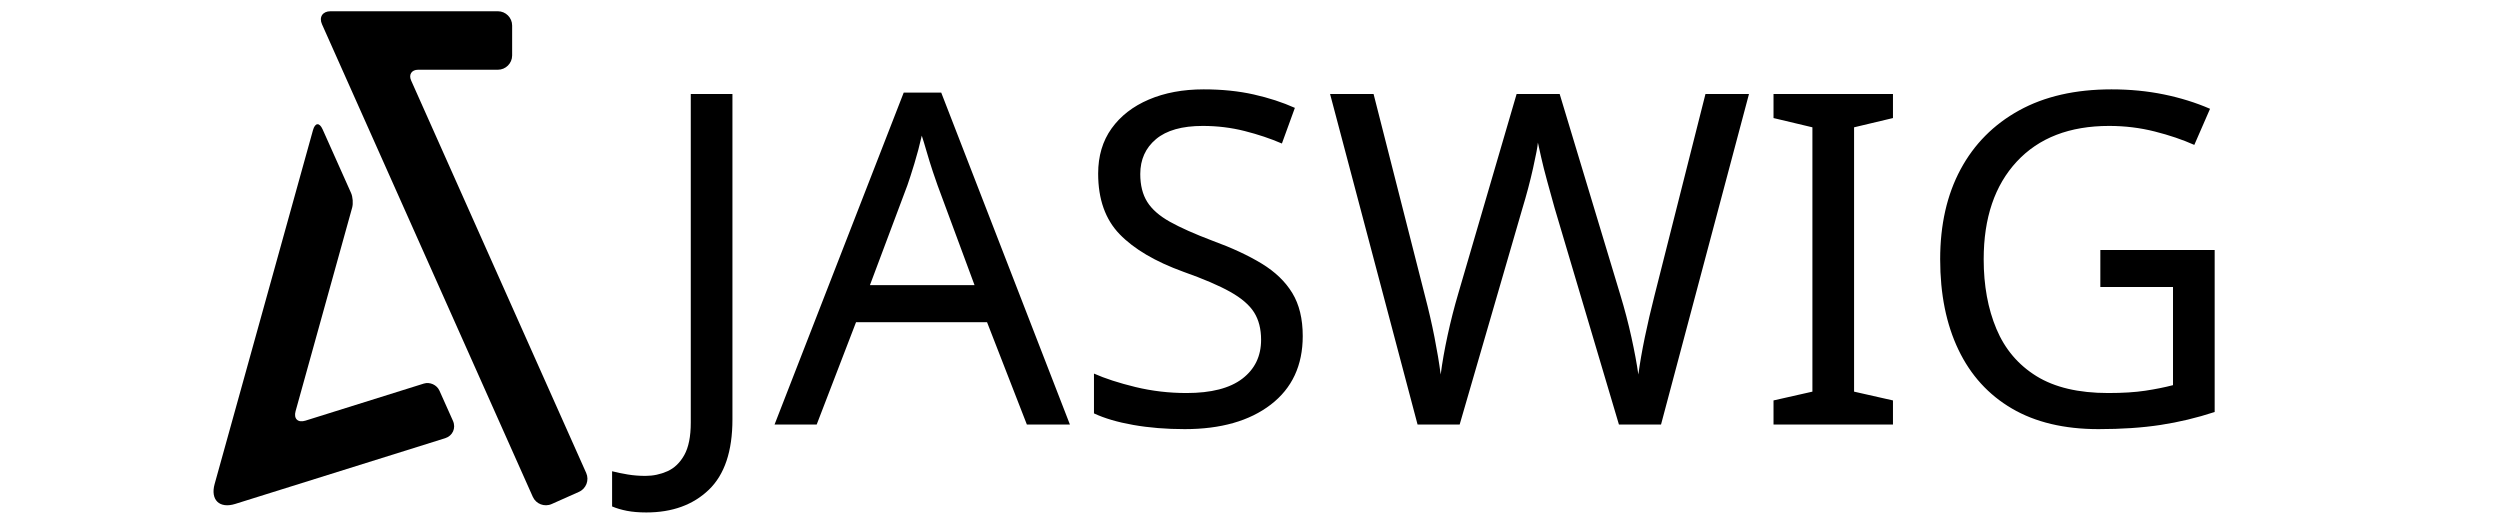
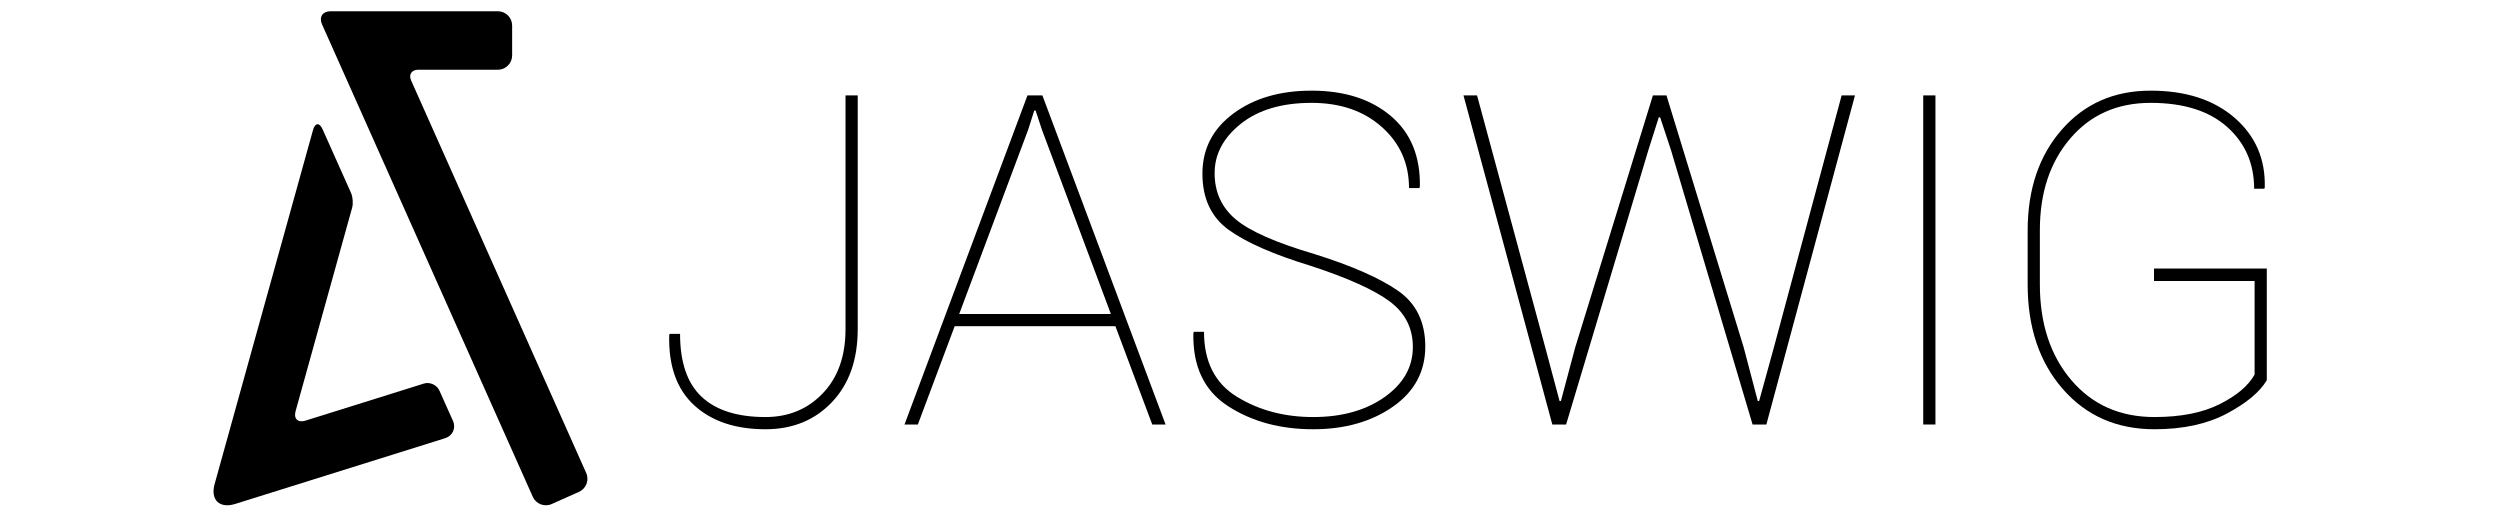
- <svg xmlns="http://www.w3.org/2000/svg" version="1.1" id="Layer_1" x="0px" y="0px" width="2000.79px" height="425.2px" viewBox="0 0 1700.79 425.2" enable-background="new 0 0 1700.79 425.2" xml:space="preserve">
-   <g>
-     <path d="M179.026,64.405c-2.114-4.722,0.41-8.592,5.575-8.592h63.855c6.274,0,11.419-5.137,11.419-11.418V20.429   c0-6.28-5.145-11.421-11.419-11.421H114.468c-6.285,0-9.339,4.691-6.767,10.428l168.711,378.183   c2.56,5.734,9.347,8.329,15.087,5.773l21.875-9.758c5.739-2.575,8.348-9.365,5.775-15.1L179.026,64.405z" />
-     <path d="M94.403,336.661c-5.996,1.879-9.526-1.542-7.845-7.594l45.276-162.883c0.924-3.319,0.526-8.612-0.885-11.756   l-22.733-50.859c-2.568-5.743-6.042-5.483-7.726,0.568l-78.712,283.22c-3.536,12.702,3.874,19.883,16.466,15.944l168.037-52.604   c5.996-1.883,8.799-8.111,6.241-13.85l-10.846-24.238c-2.055-4.596-7.665-7.129-12.469-5.628L94.403,336.661z" />
-     <text transform="matrix(1 0 0 1 368.7588 339.7344)" font-family="'Roboto-Thin'" font-size="370.475">JASWIG</text>
+ <svg xmlns="http://www.w3.org/2000/svg" version="1.1" id="Layer_1" x="0px" y="0px" width="2000.789px" height="425.199px" viewBox="0 0 2000.789 425.199" enable-background="new 0 0 2000.789 425.199" xml:space="preserve">
+   <path d="M329.026,64.405c-2.113-4.722,0.41-8.592,5.575-8.592h63.855c6.273,0,11.419-5.137,11.419-11.418V20.429  c0-6.28-5.146-11.421-11.419-11.421H264.468c-6.285,0-9.339,4.691-6.767,10.428l168.71,378.183  c2.561,5.734,9.348,8.329,15.087,5.773l21.875-9.758c5.739-2.575,8.349-9.365,5.775-15.101L329.026,64.405z" />
+   <path d="M244.403,336.66c-5.995,1.879-9.525-1.542-7.845-7.594l45.276-162.883c0.924-3.318,0.525-8.612-0.885-11.756l-22.733-50.859  c-2.568-5.742-6.042-5.482-7.726,0.568l-78.713,283.22c-3.535,12.702,3.874,19.883,16.467,15.944l168.036-52.604  c5.996-1.883,8.8-8.11,6.241-13.85l-10.846-24.238c-2.055-4.596-7.665-7.129-12.469-5.628L244.403,336.66z" />
+   <g enable-background="new    ">
+     <path d="M676.681,76.35h9.769v187.047c0,24.482-6.874,43.957-20.623,58.429c-13.748,14.472-31.476,21.708-53.183,21.708   c-24.122,0-43.144-6.391-57.073-19.175c-13.929-12.781-20.594-31.477-19.989-56.078l0.362-1.085h8.321   c0,22.793,5.758,39.588,17.275,50.379c11.515,10.795,28.551,16.19,51.104,16.19c18.451,0,33.737-6.331,45.857-18.994   c12.12-12.662,18.18-29.785,18.18-51.374V76.35z" />
+     <path d="M892.671,261.045H764.054l-29.486,78.689h-10.673L822.302,76.35h11.939l98.588,263.385h-10.673L892.671,261.045z    M767.672,251.277h121.381L833.88,103.846l-5.065-15.376h-1.085l-4.884,15.376L767.672,251.277z" />
+     <path d="M1130.731,277.687c0-15.073-6.182-27.225-18.543-36.45c-12.363-9.226-33.438-18.723-63.223-28.491   c-29.666-9.045-51.527-18.632-65.575-28.762c-14.051-10.13-21.074-25.145-21.074-45.043c0-19.777,8.23-35.786,24.692-48.028   c16.46-12.239,37.355-18.361,62.679-18.361c26.291,0,47.424,6.755,63.404,20.26c15.979,13.508,23.727,32.38,23.246,56.621   l-0.361,1.085h-8.322c0-19.656-7.236-35.936-21.707-48.842c-14.473-12.903-33.227-19.355-56.26-19.355   c-23.758,0-42.631,5.579-56.62,16.733c-13.991,11.156-20.984,24.331-20.984,39.525c0,15.195,5.637,27.527,16.914,36.994   c11.275,9.469,32.29,18.723,63.043,27.768c29.906,9.406,52.156,19.175,66.75,29.305c14.59,10.131,21.889,25.026,21.889,44.682   c0,20.021-8.625,36.061-25.869,48.118c-17.246,12.061-38.531,18.09-63.855,18.09c-26.412,0-49.145-6.179-68.198-18.542   c-19.057-12.36-28.282-31.807-27.678-58.339l0.362-1.085h8.14c0,23.878,8.802,41.216,26.411,52.007   c17.607,10.795,37.925,16.19,60.962,16.19c23.033,0,42.086-5.336,57.162-16.009   C1123.192,307.083,1130.731,293.728,1130.731,277.687z" />
+     <path d="M1236.737,278.23l11.396,42.691h1.084l11.396-42.691l62.229-201.88h10.854l61.867,201.88l11.215,42.691h1.086   l11.758-42.691l54.27-201.88h10.672l-70.91,263.385h-11.035l-65.303-219.608l-8.684-26.23h-1.086l-8.32,26.23l-65.848,219.608   h-11.033L1171.25,76.35h10.855L1236.737,278.23z" />
+     <path d="M1548.963,339.735h-9.77V76.35h9.77V339.735z" />
+     <path d="M1814.156,304.279c-5.549,9.407-16.189,18.302-31.928,26.683c-15.738,8.384-35.066,12.572-57.979,12.572   c-30.15,0-54.602-10.732-73.354-32.199c-18.754-21.465-28.129-49.385-28.129-83.755v-43.054c0-33.042,9.105-59.967,27.316-80.77   c18.207-20.803,41.904-31.205,71.092-31.205c28.098,0,50.498,7.236,67.203,21.708c16.701,14.472,24.752,33.044,24.148,55.716   l-0.361,1.085h-8.141c0-20.139-7.207-36.631-21.617-49.475c-14.412-12.843-34.822-19.265-61.232-19.265   c-26.654,0-48.09,9.497-64.309,28.491c-16.221,18.994-24.33,43.446-24.33,73.353v43.416c0,31.356,8.379,56.892,25.145,76.609   c16.76,19.718,38.951,29.576,66.568,29.576c21.104,0,38.5-3.437,52.189-10.311c13.686-6.874,23.002-14.771,27.949-23.698v-74.891   h-80.5v-9.949h90.268V304.279z" />
  </g>
</svg>
